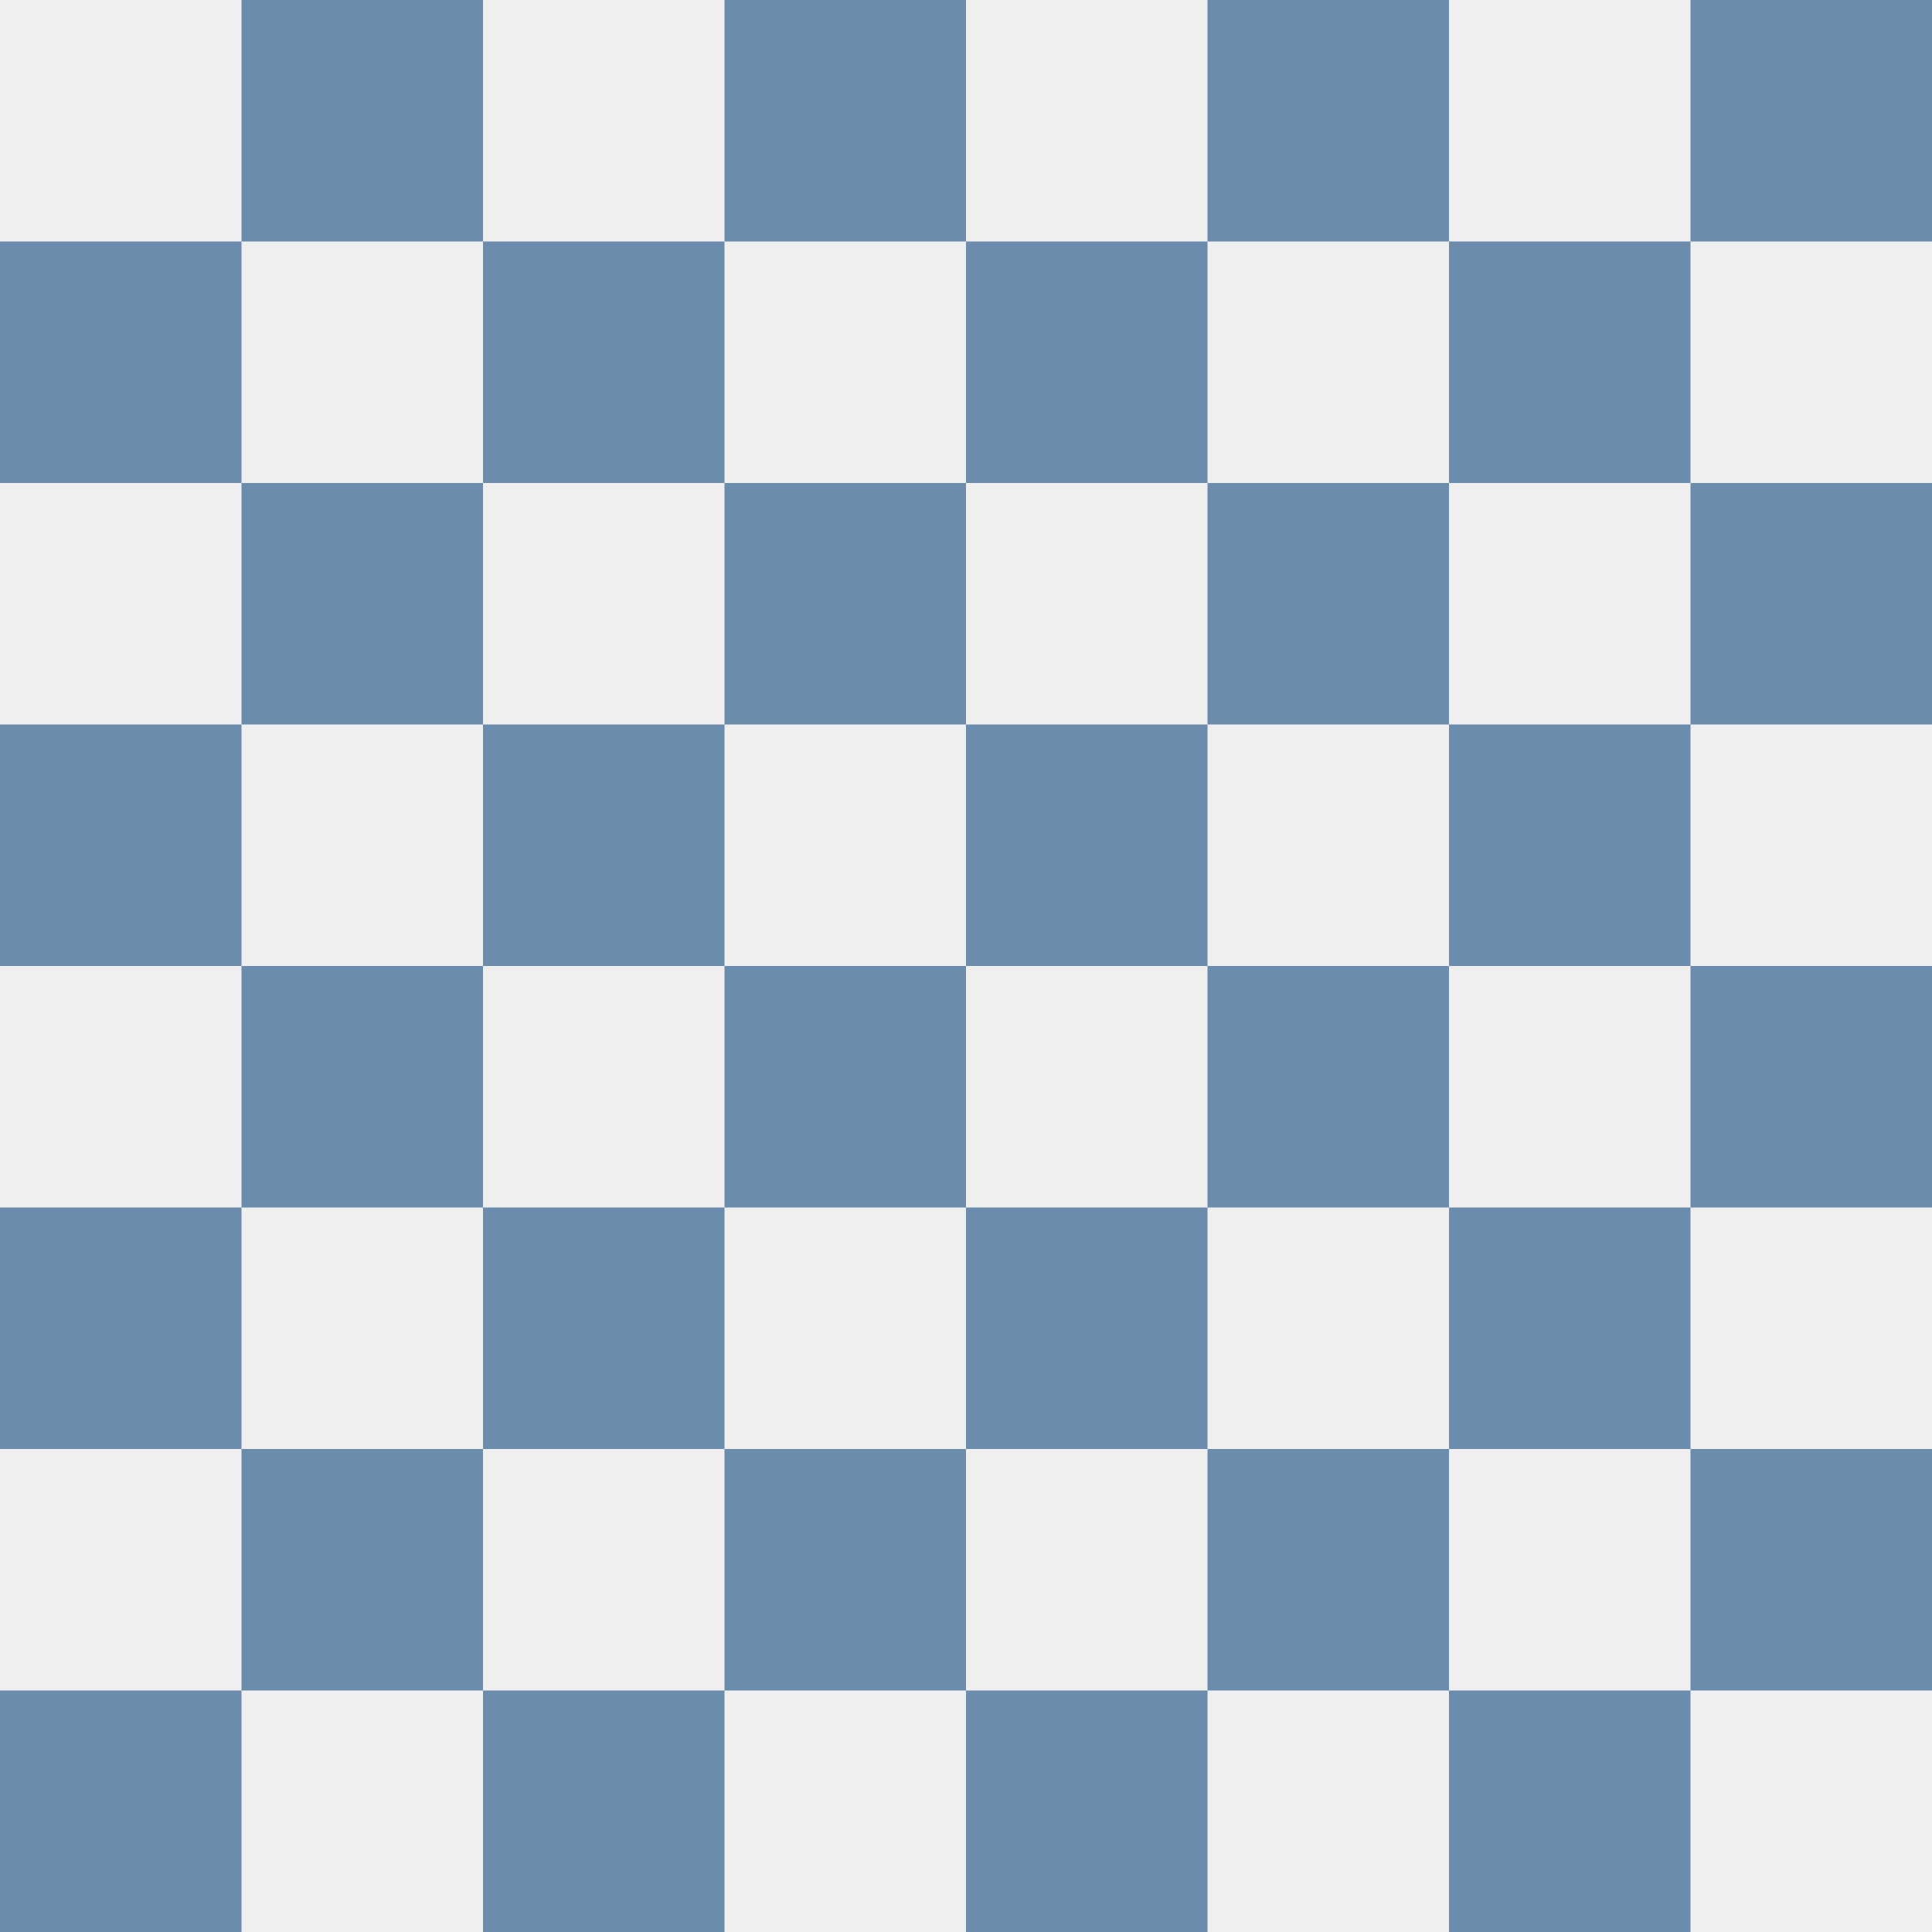
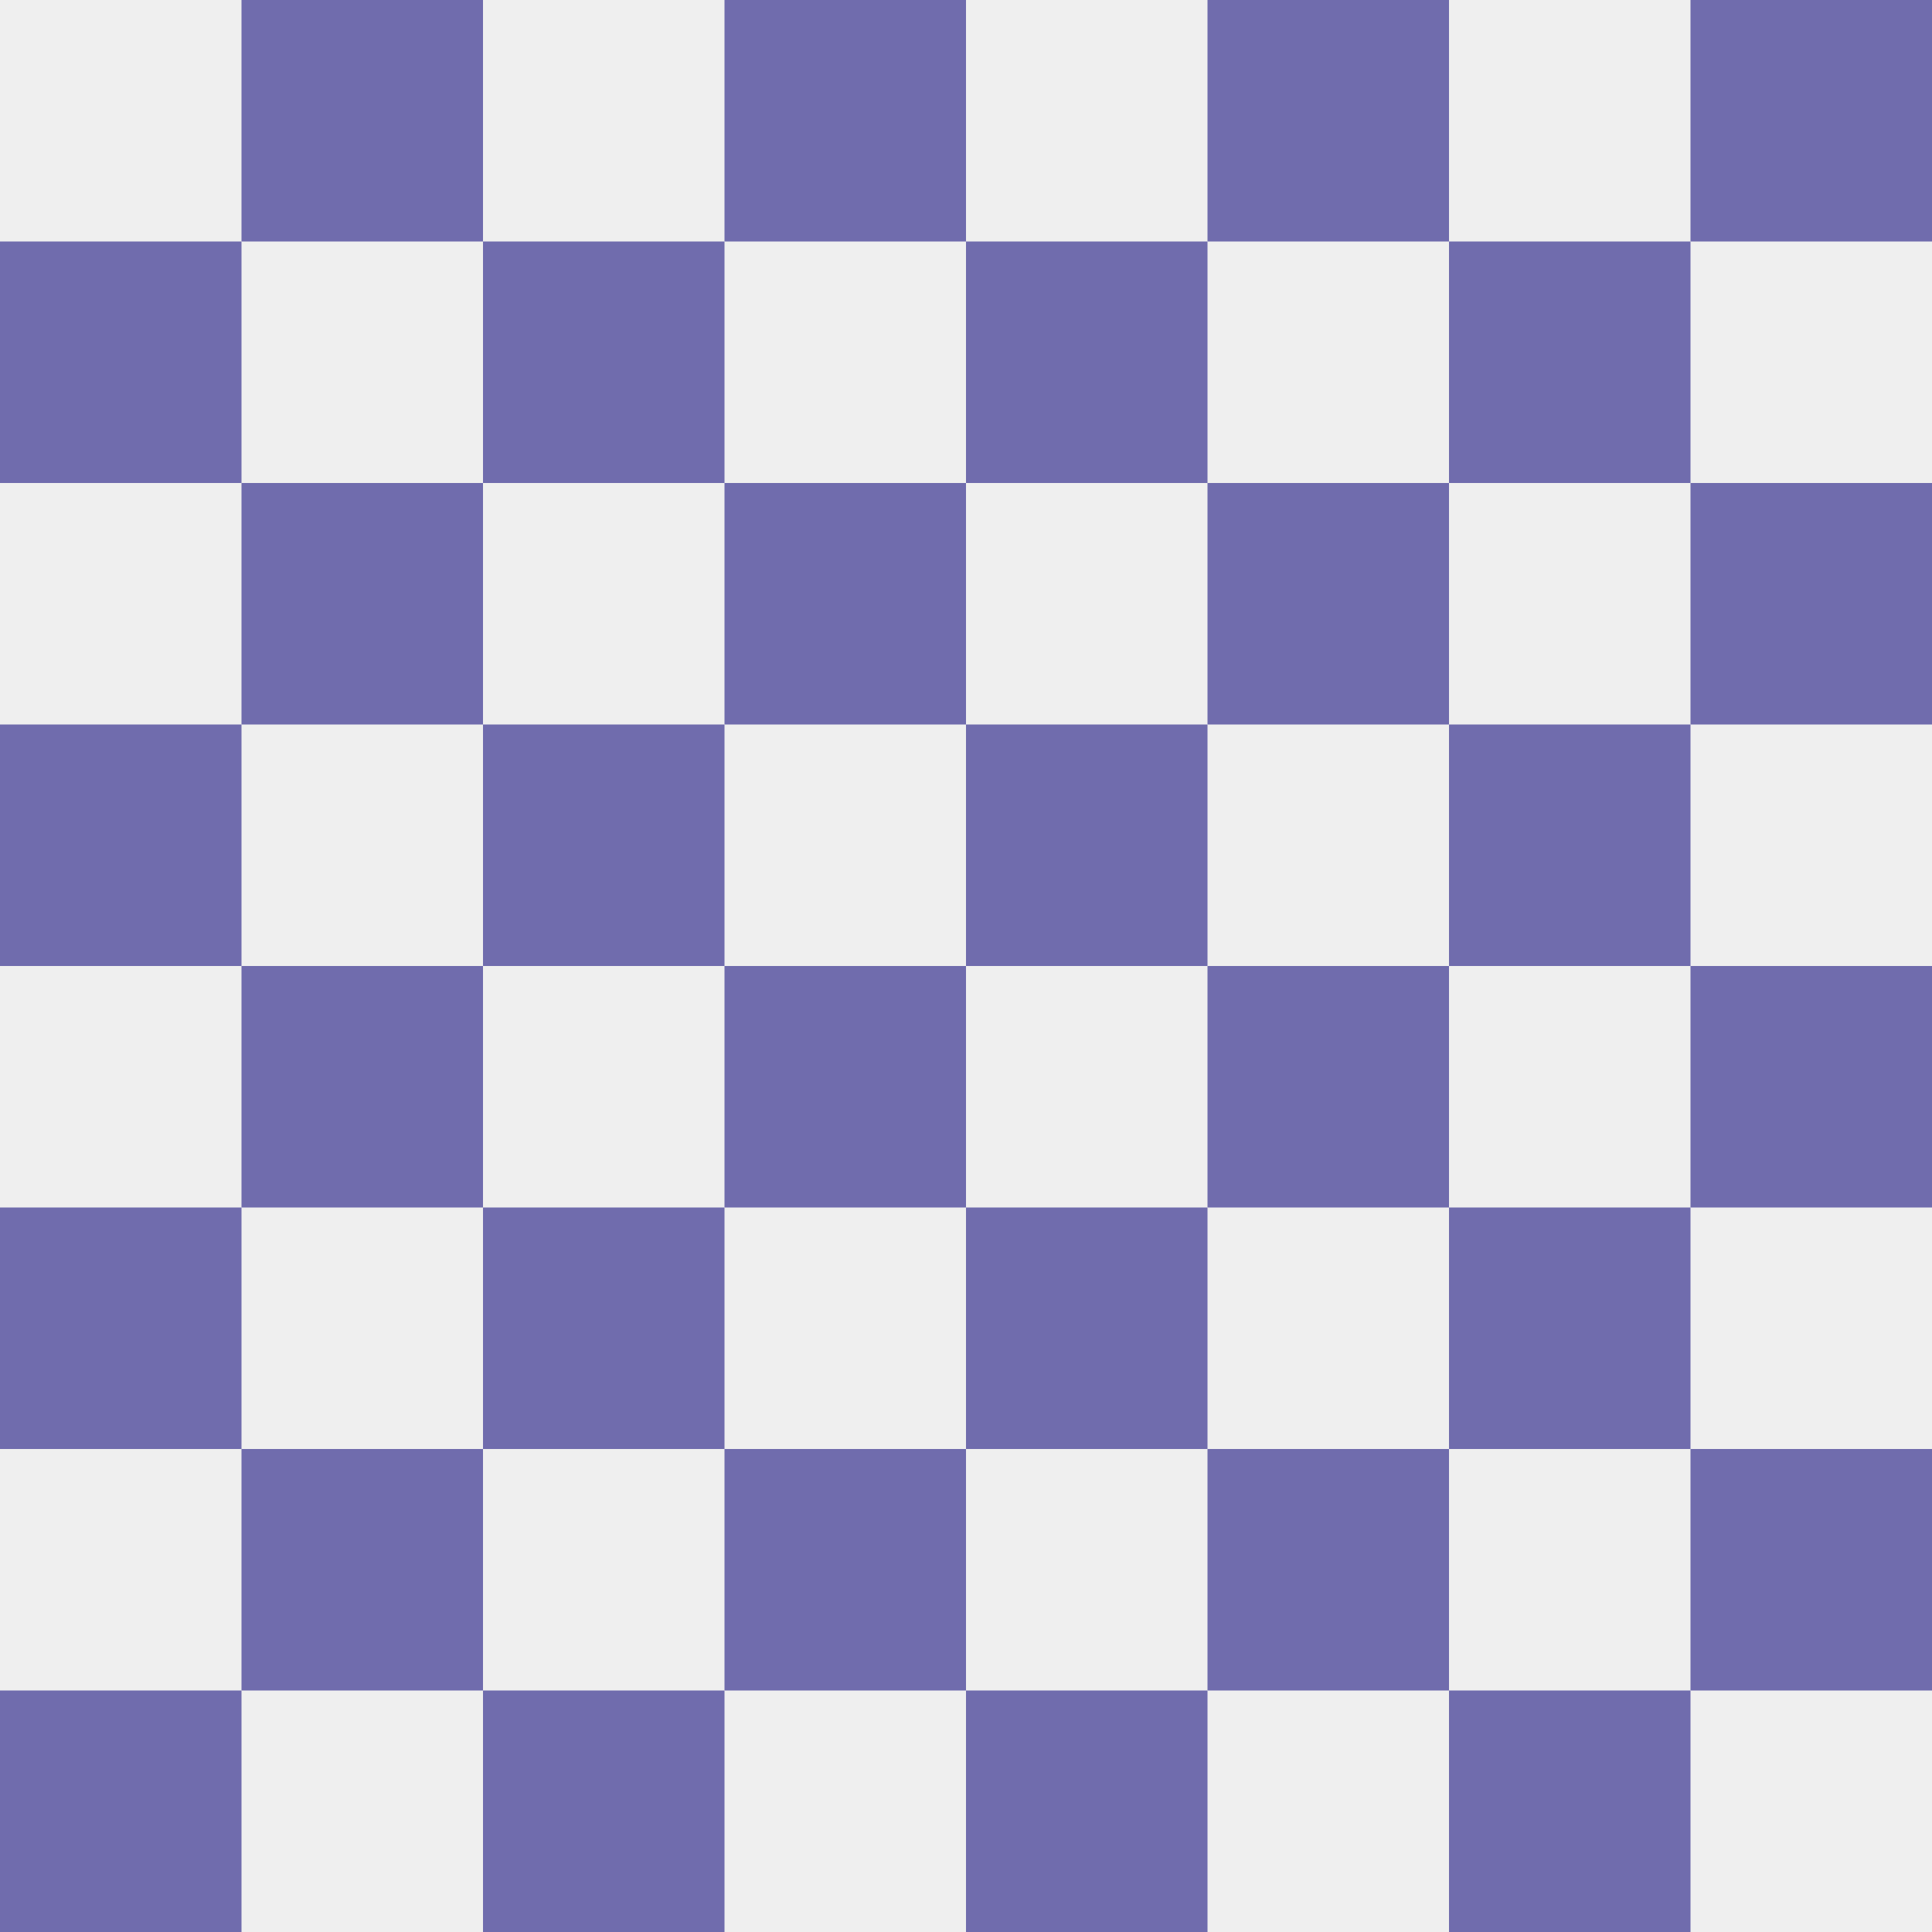
<svg xmlns="http://www.w3.org/2000/svg" xmlns:xlink="http://www.w3.org/1999/xlink" version="1.1" viewBox="0 0 800 800">
  <g id="brown-board">
    <g id="Light" fill="#efefef">
      <rect width="800" height="800" />
    </g>
    <g id="Frame" fill="none">
      <rect width="800" height="800" />
    </g>
-     <g id="Dark" fill="#6c8cad">
+     <g id="Dark" fill="#706cad">
      <g id="raz">
        <g id="dva">
          <g id="tri">
            <rect x="100" width="100" height="100" />
            <rect x="300" width="100" height="100" />
            <rect x="500" width="100" height="100" />
            <rect x="700" width="100" height="100" />
          </g>
          <use transform="translate(-100,100)" xlink:href="#tri" />
        </g>
        <use transform="translate(0,200)" xlink:href="#dva" />
      </g>
      <use transform="translate(0,400)" xlink:href="#raz" />
    </g>
  </g>
</svg>
